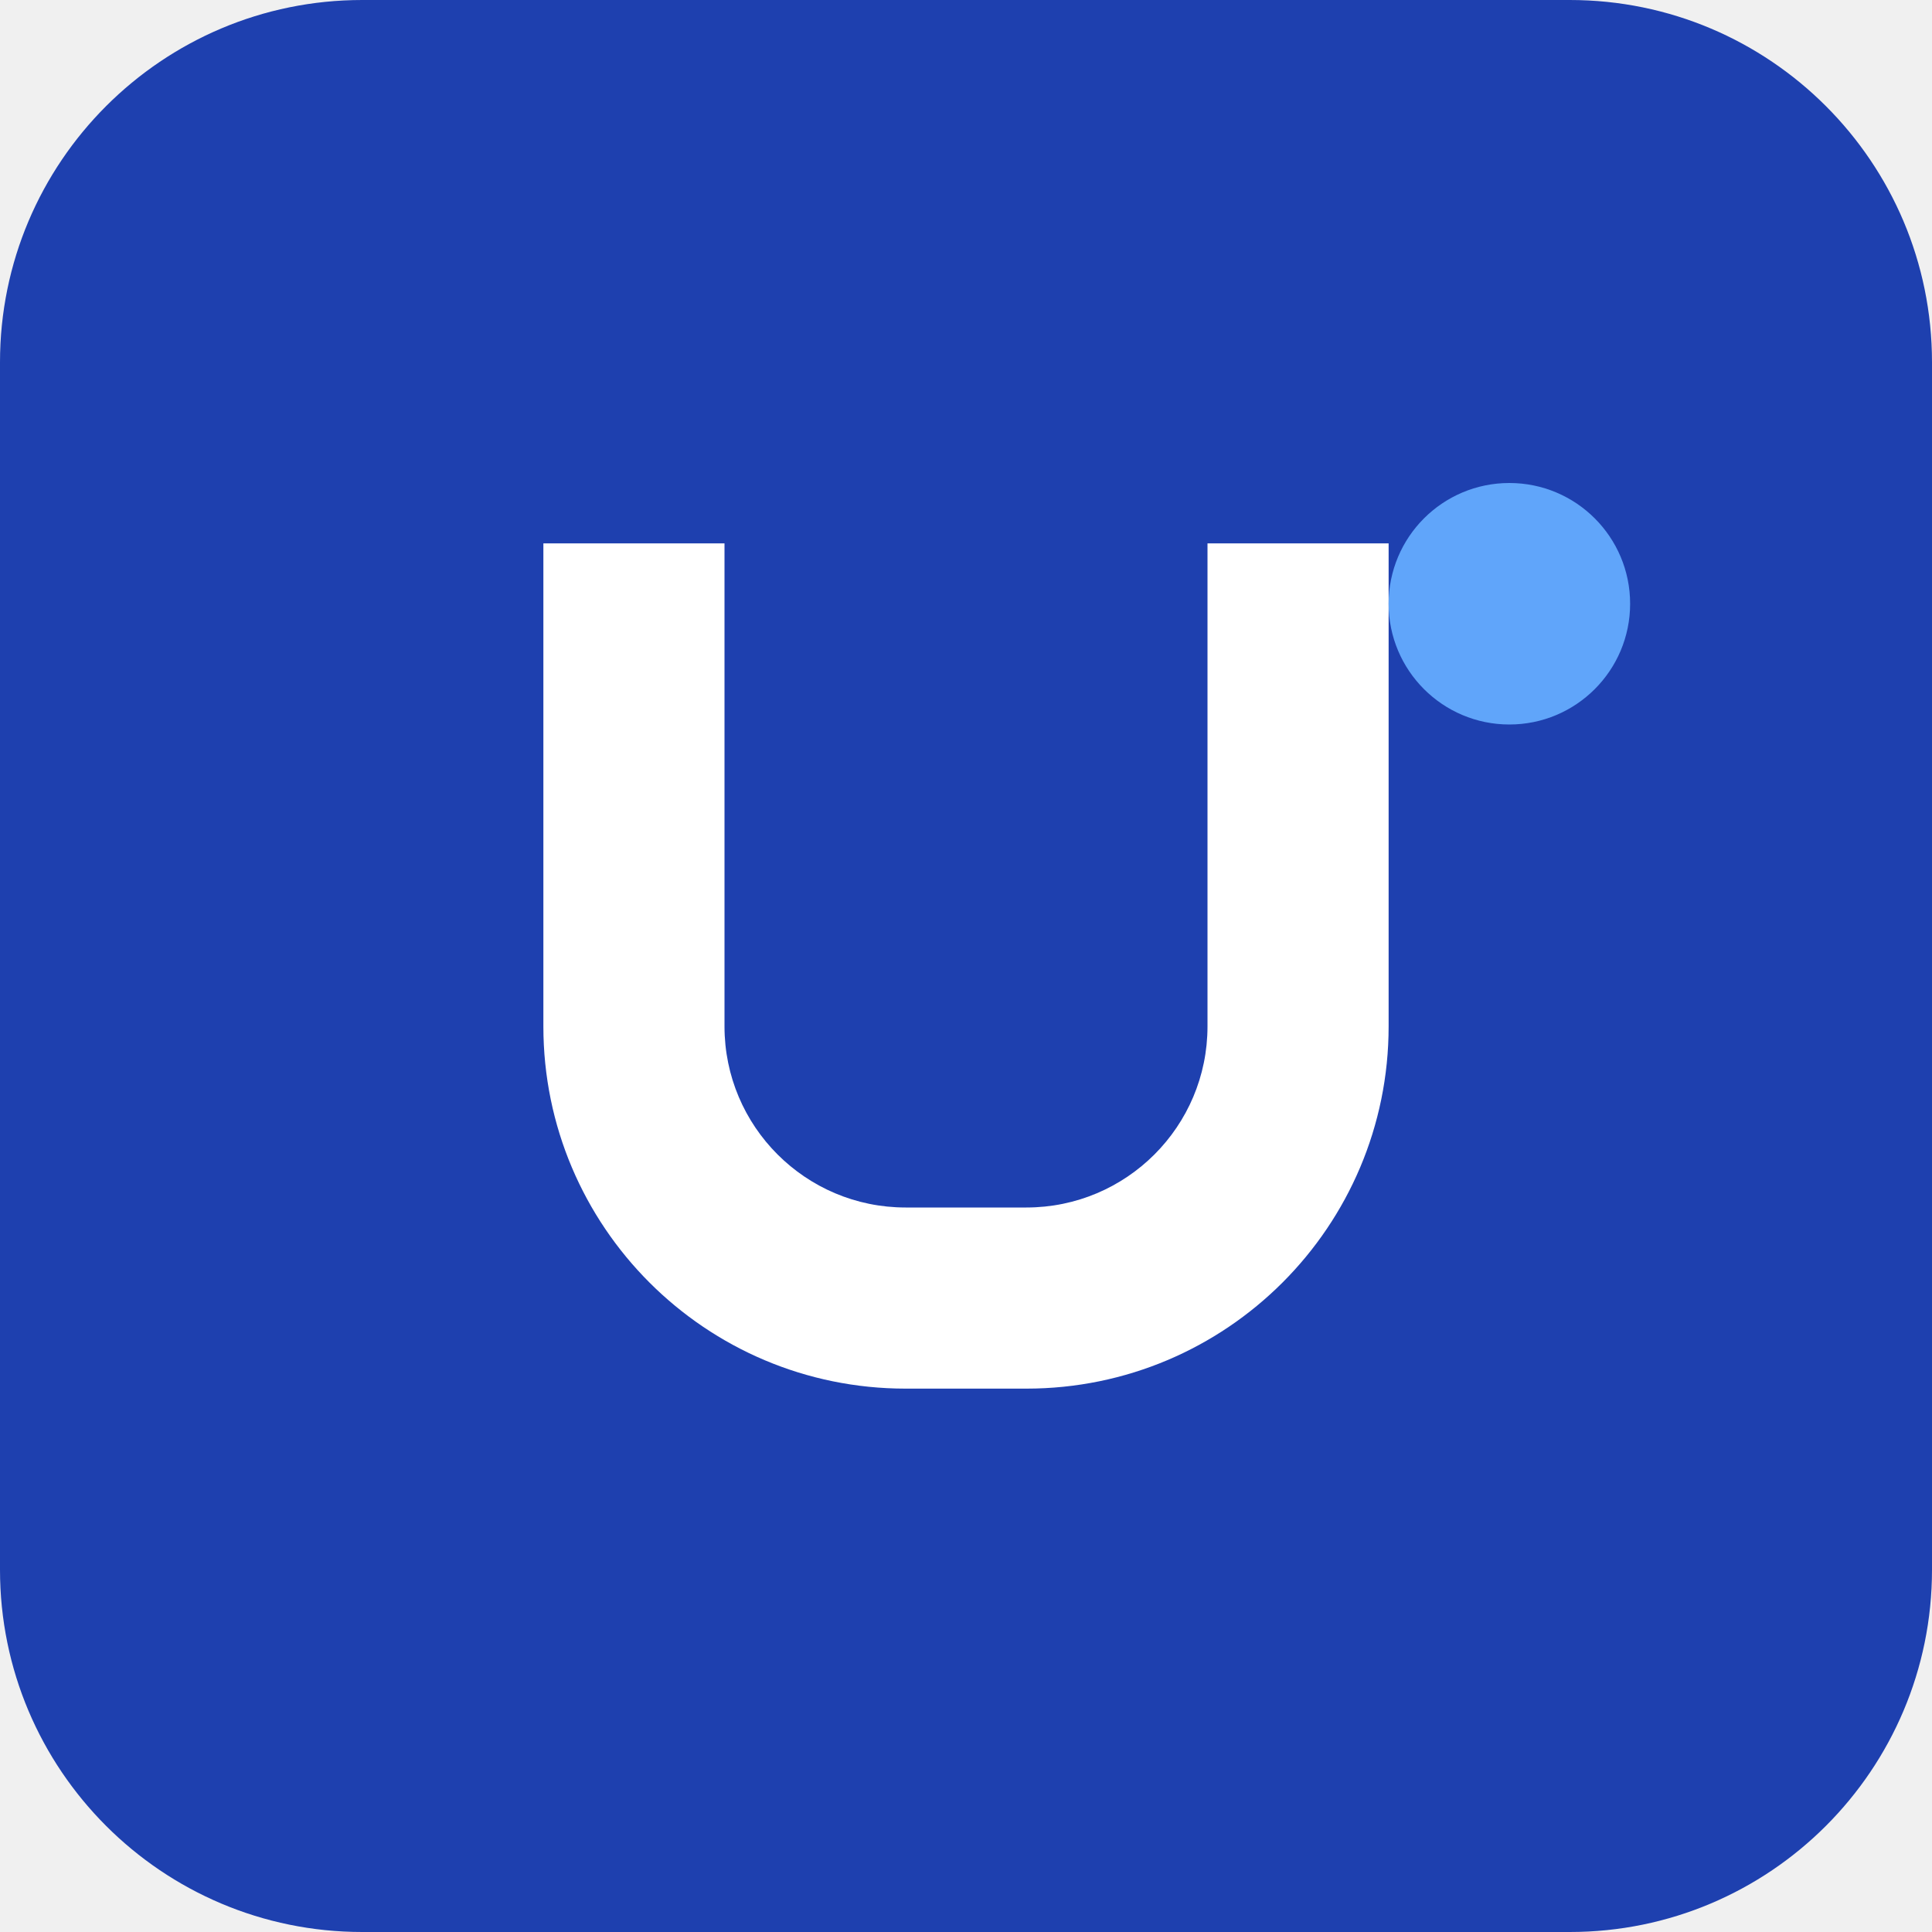
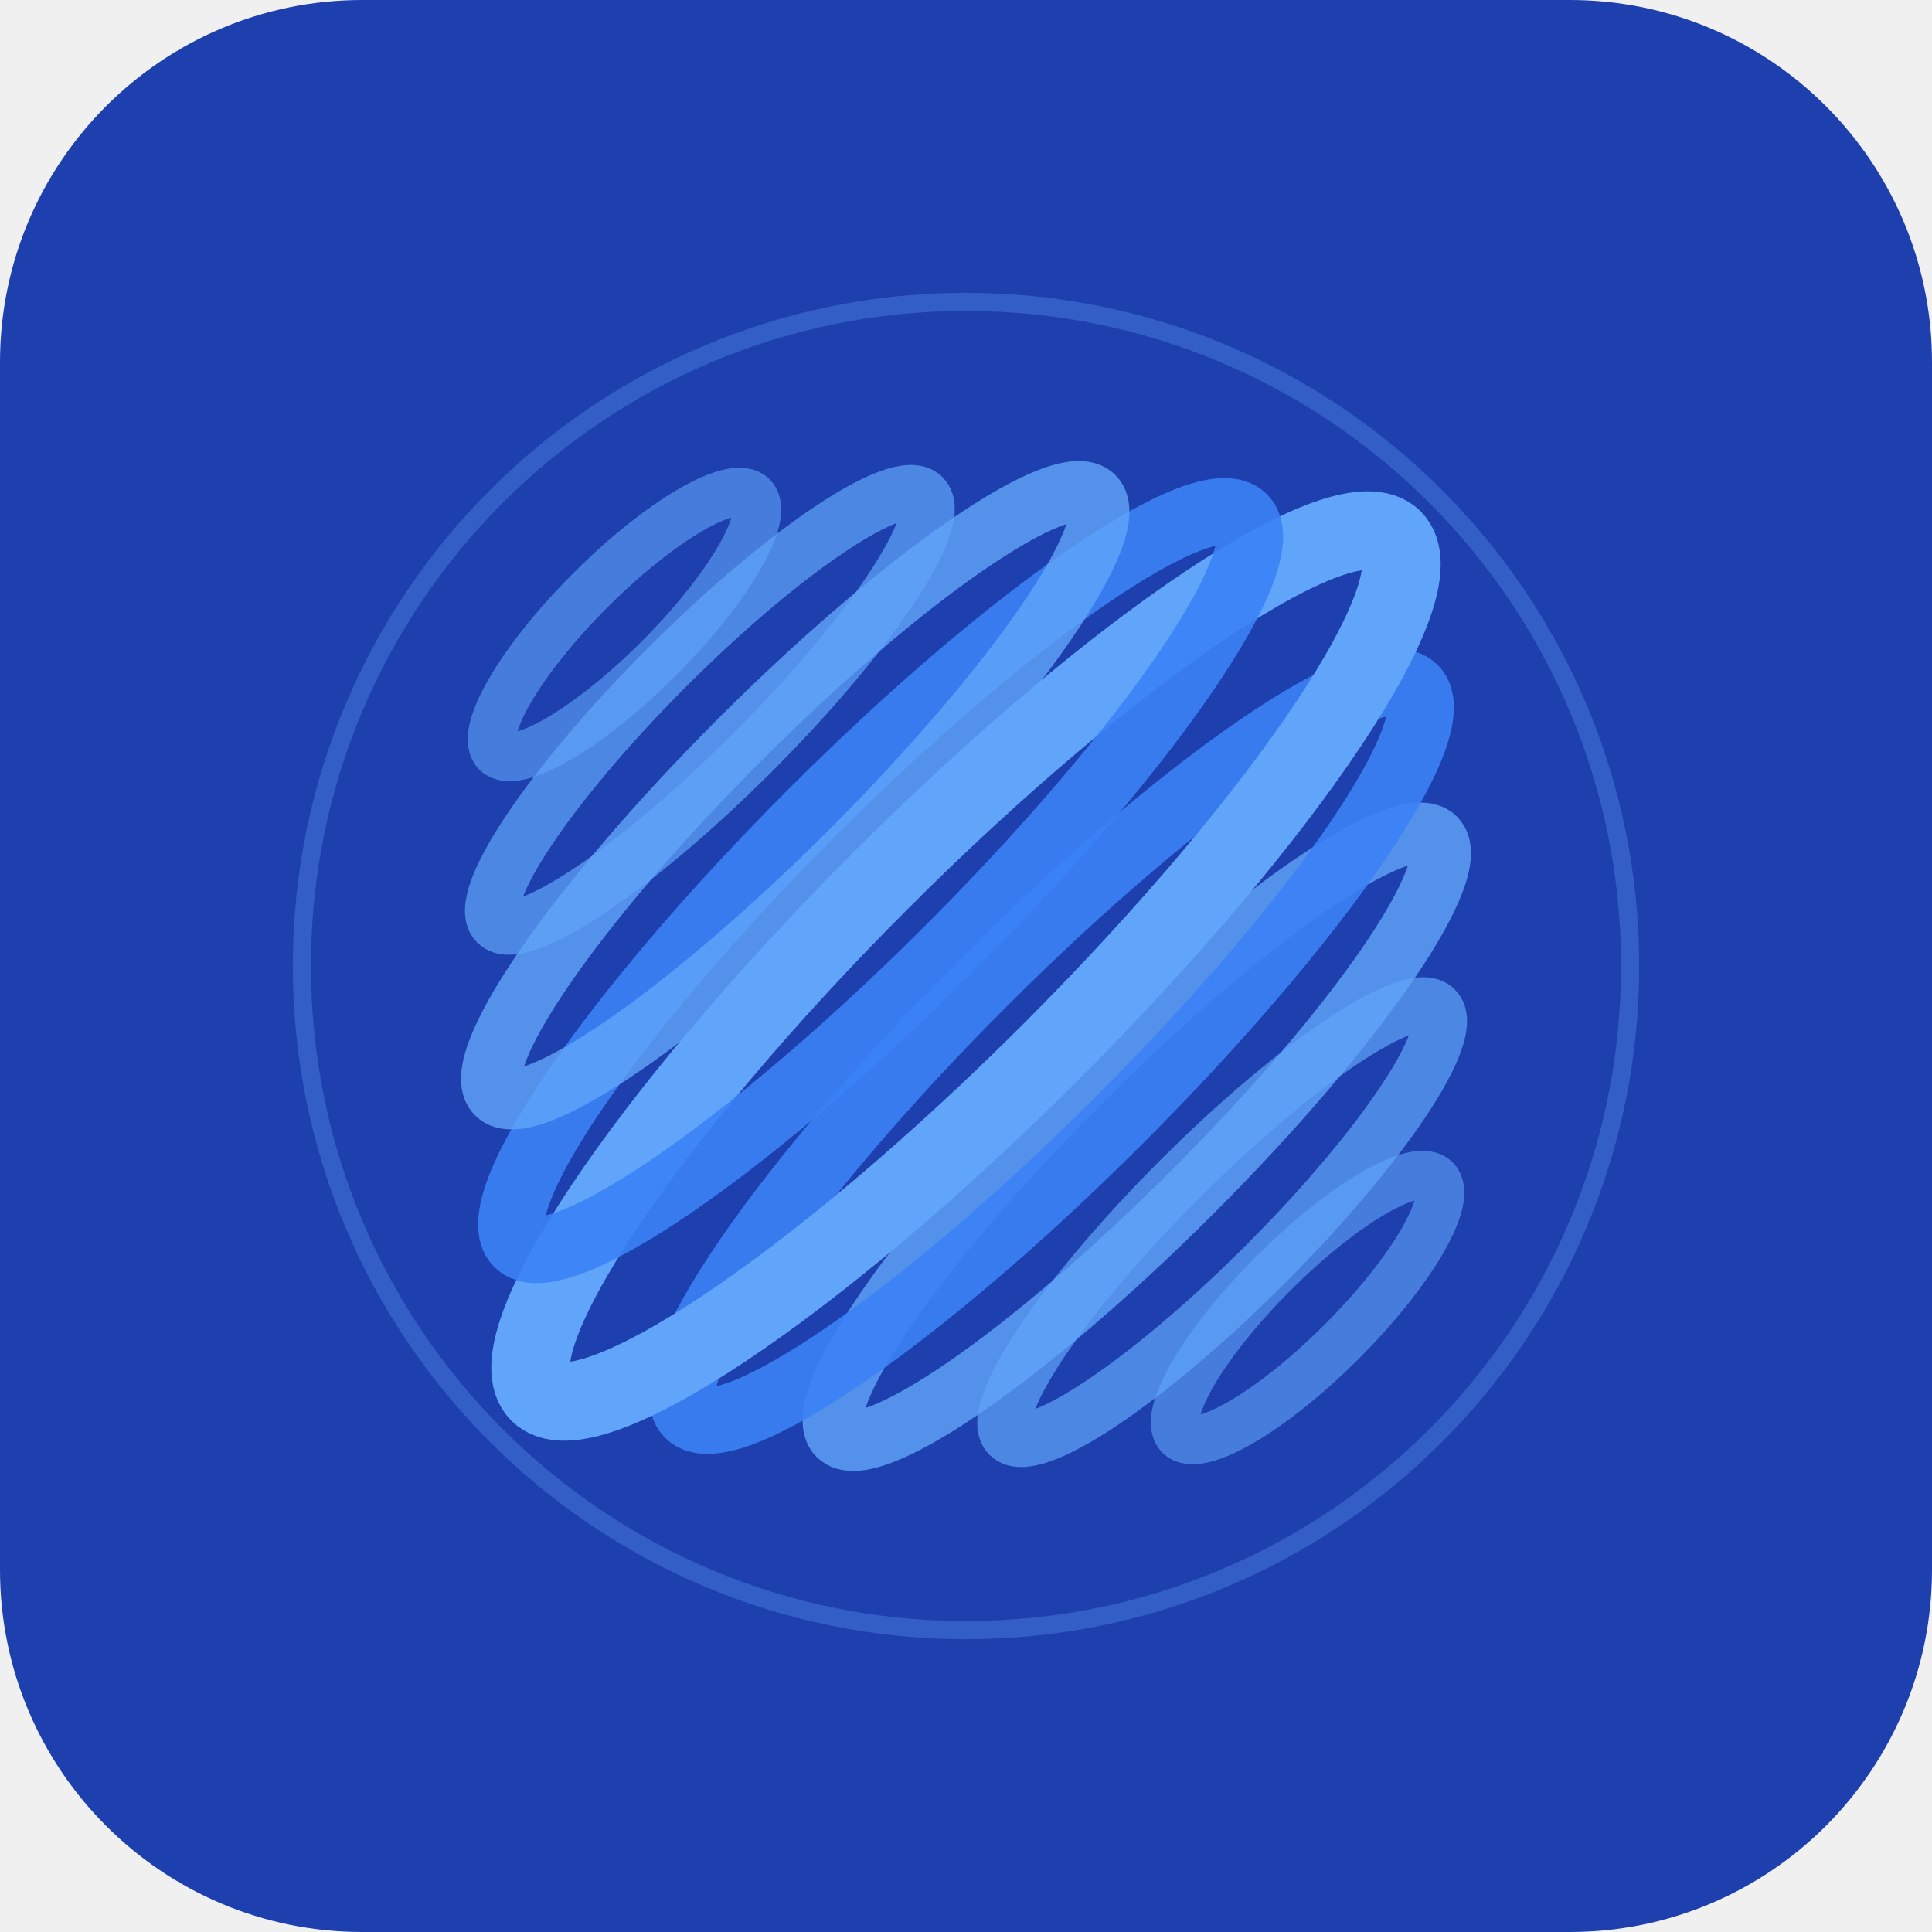
<svg xmlns="http://www.w3.org/2000/svg" width="32" height="32" viewBox="0 0 32 32" fill="none">
  <rect width="32" height="32" rx="6" fill="#1e40af" />
-   <path d="M9 9V17C9 20.314 11.686 23 15 23H17C20.314 23 23 20.314 23 17V9H20V17C20 18.657 18.657 20 17 20H15C13.343 20 12 18.657 12 17V9H9Z" fill="white" />
-   <circle cx="25" cy="10" r="2" fill="#60a5fa" />
+   <g transform="translate(16, 16) rotate(135)">
+     <ellipse cx="0" cy="-8" rx="3" ry="0.8" stroke="#60a5fa" stroke-width="0.8" fill="none" opacity="0.6" />
+     <ellipse cx="0" cy="-6" rx="5" ry="1" stroke="#60a5fa" stroke-width="0.9" fill="none" opacity="0.7" />
+     <ellipse cx="0" cy="-4" rx="7" ry="1.3" stroke="#60a5fa" stroke-width="1" fill="none" opacity="0.8" />
+     <ellipse cx="0" cy="-2" rx="8.5" ry="1.6" stroke="#3b82f6" stroke-width="1.1" fill="none" opacity="0.9" />
+     <ellipse cx="0" cy="0" rx="10" ry="2" stroke="#60a5fa" stroke-width="1.3" fill="none" />
+     <ellipse cx="0" cy="2" rx="8.5" ry="1.6" stroke="#3b82f6" stroke-width="1.1" fill="none" opacity="0.9" />
+     <ellipse cx="0" cy="4" rx="7" ry="1.3" stroke="#60a5fa" stroke-width="1" fill="none" opacity="0.8" />
+     <ellipse cx="0" cy="6" rx="5" ry="1" stroke="#60a5fa" stroke-width="0.9" fill="none" opacity="0.7" />
+     <ellipse cx="0" cy="8" rx="3" ry="0.8" stroke="#60a5fa" stroke-width="0.8" fill="none" opacity="0.6" />
+   </g>
+   <circle cx="16" cy="16" r="11" fill="none" stroke="#60a5fa" stroke-width="0.3" opacity="0.3" />
</svg>
